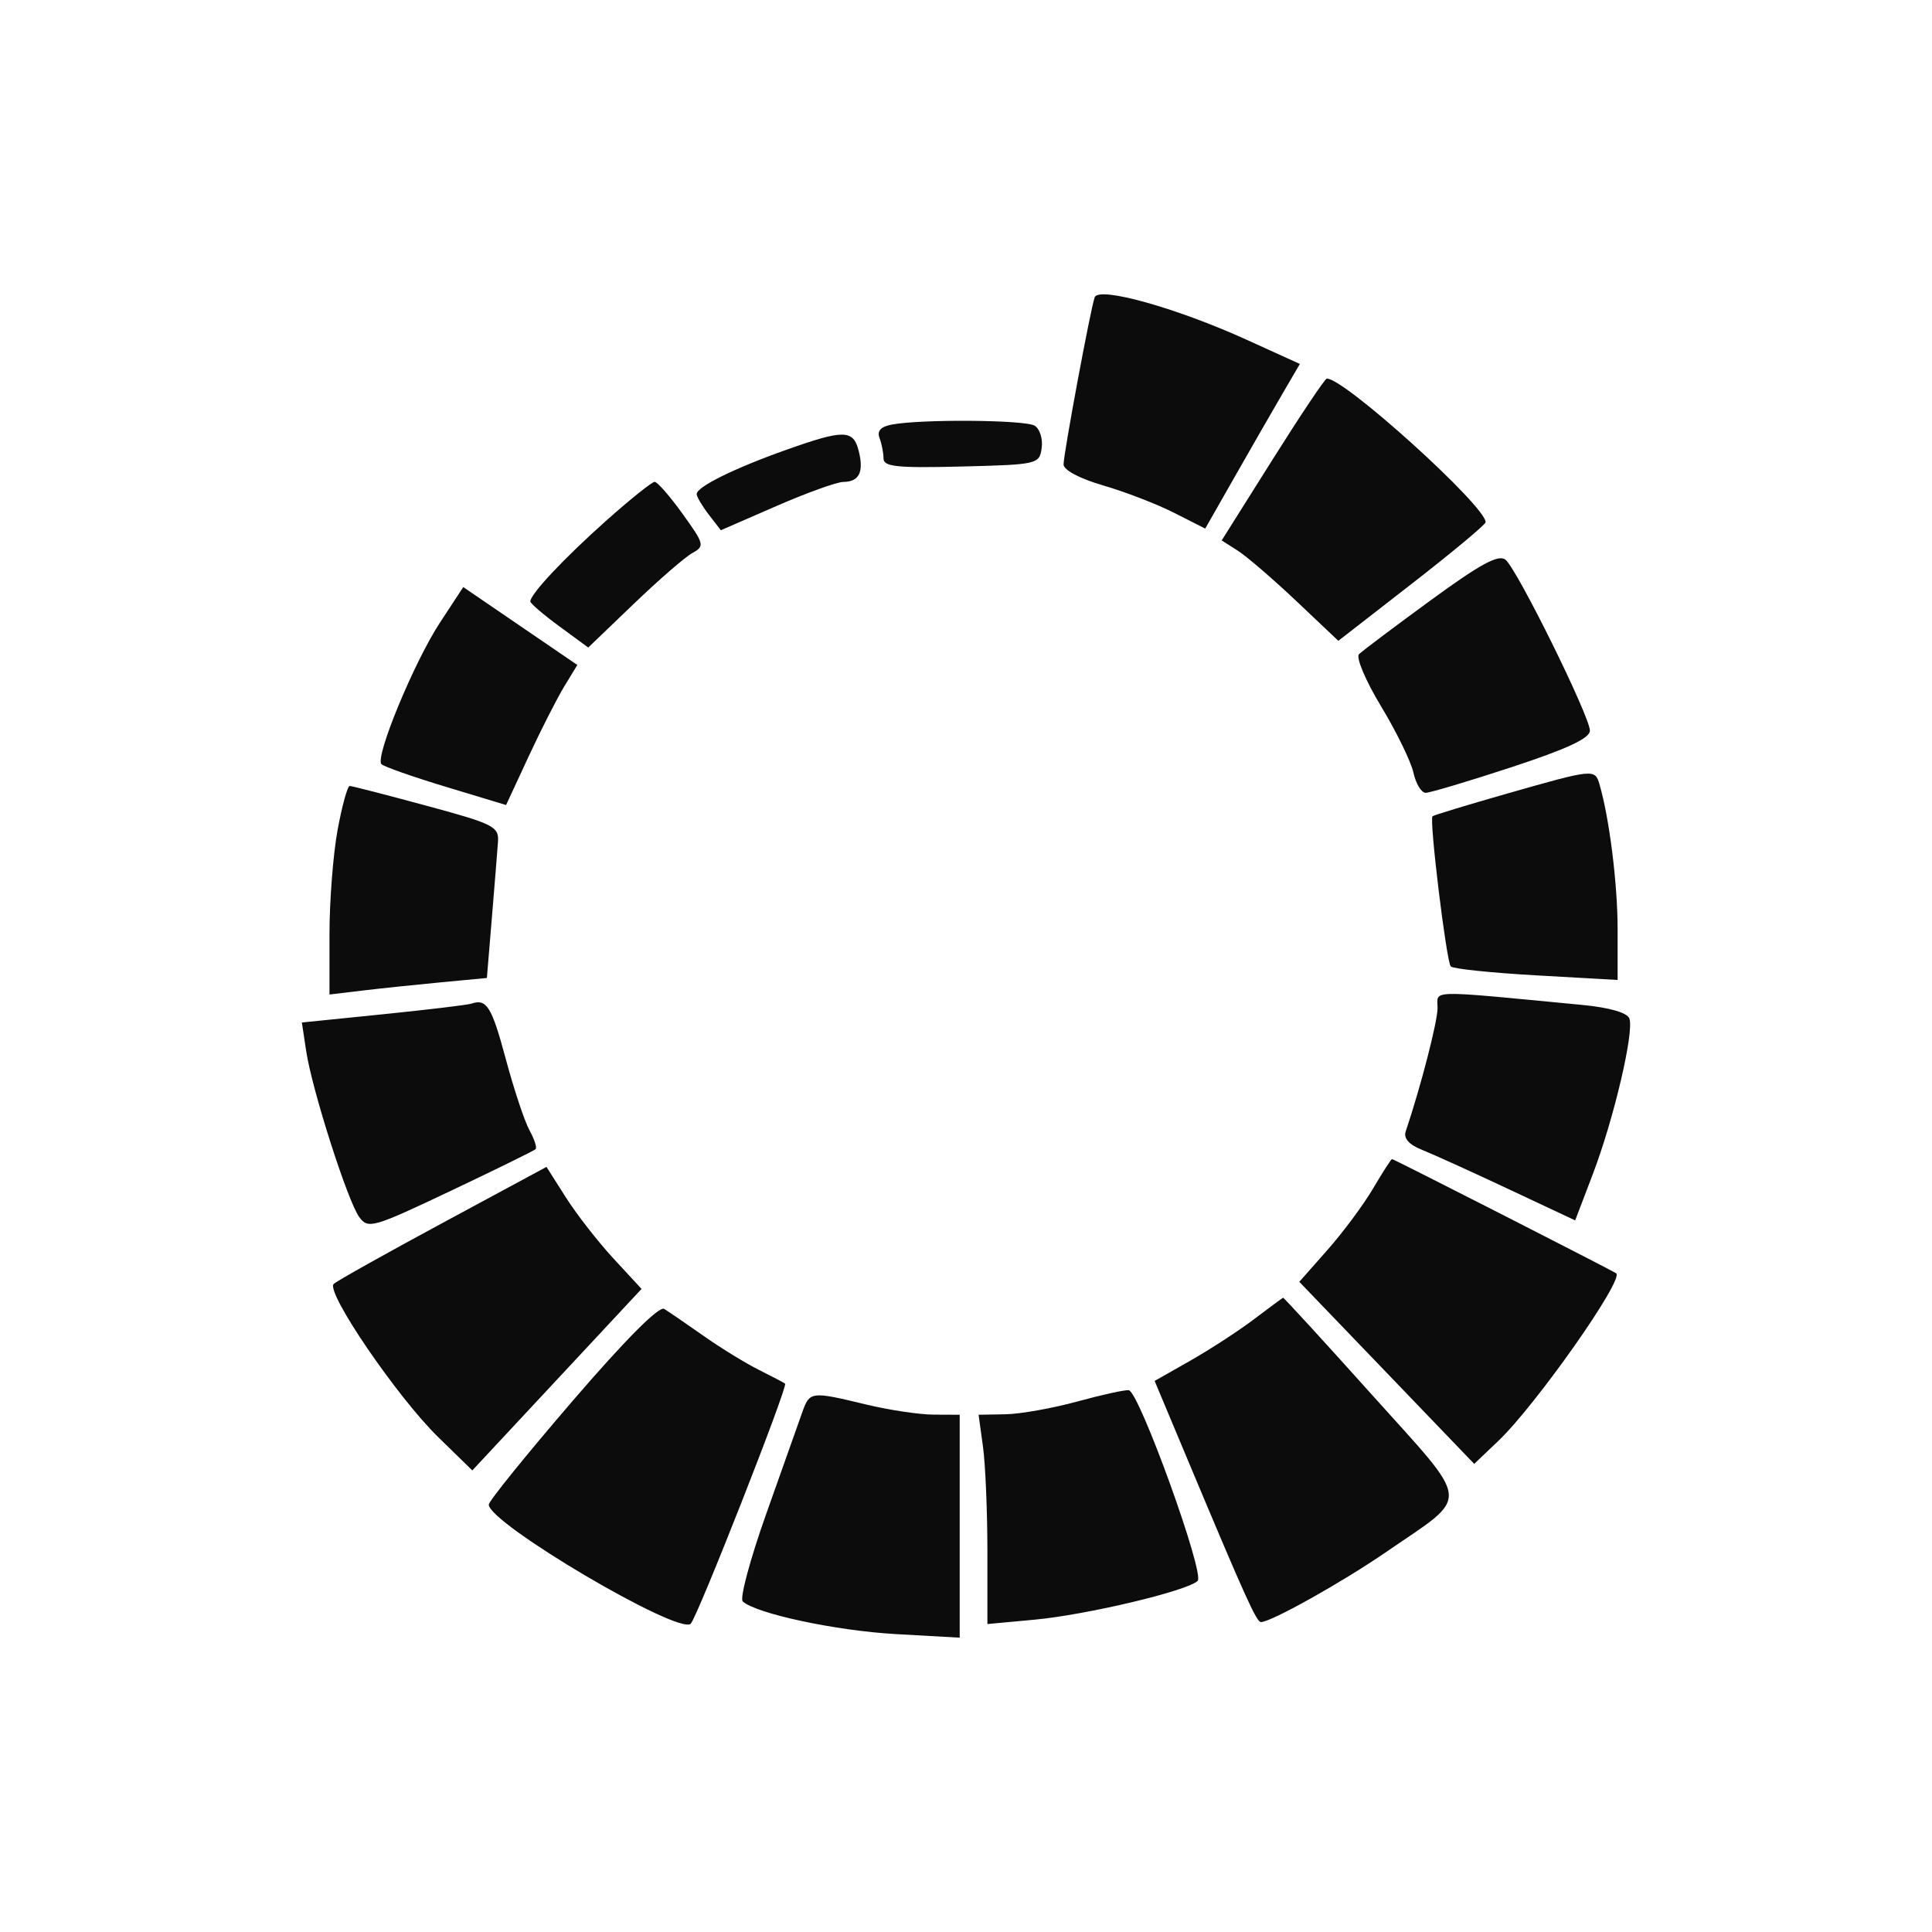
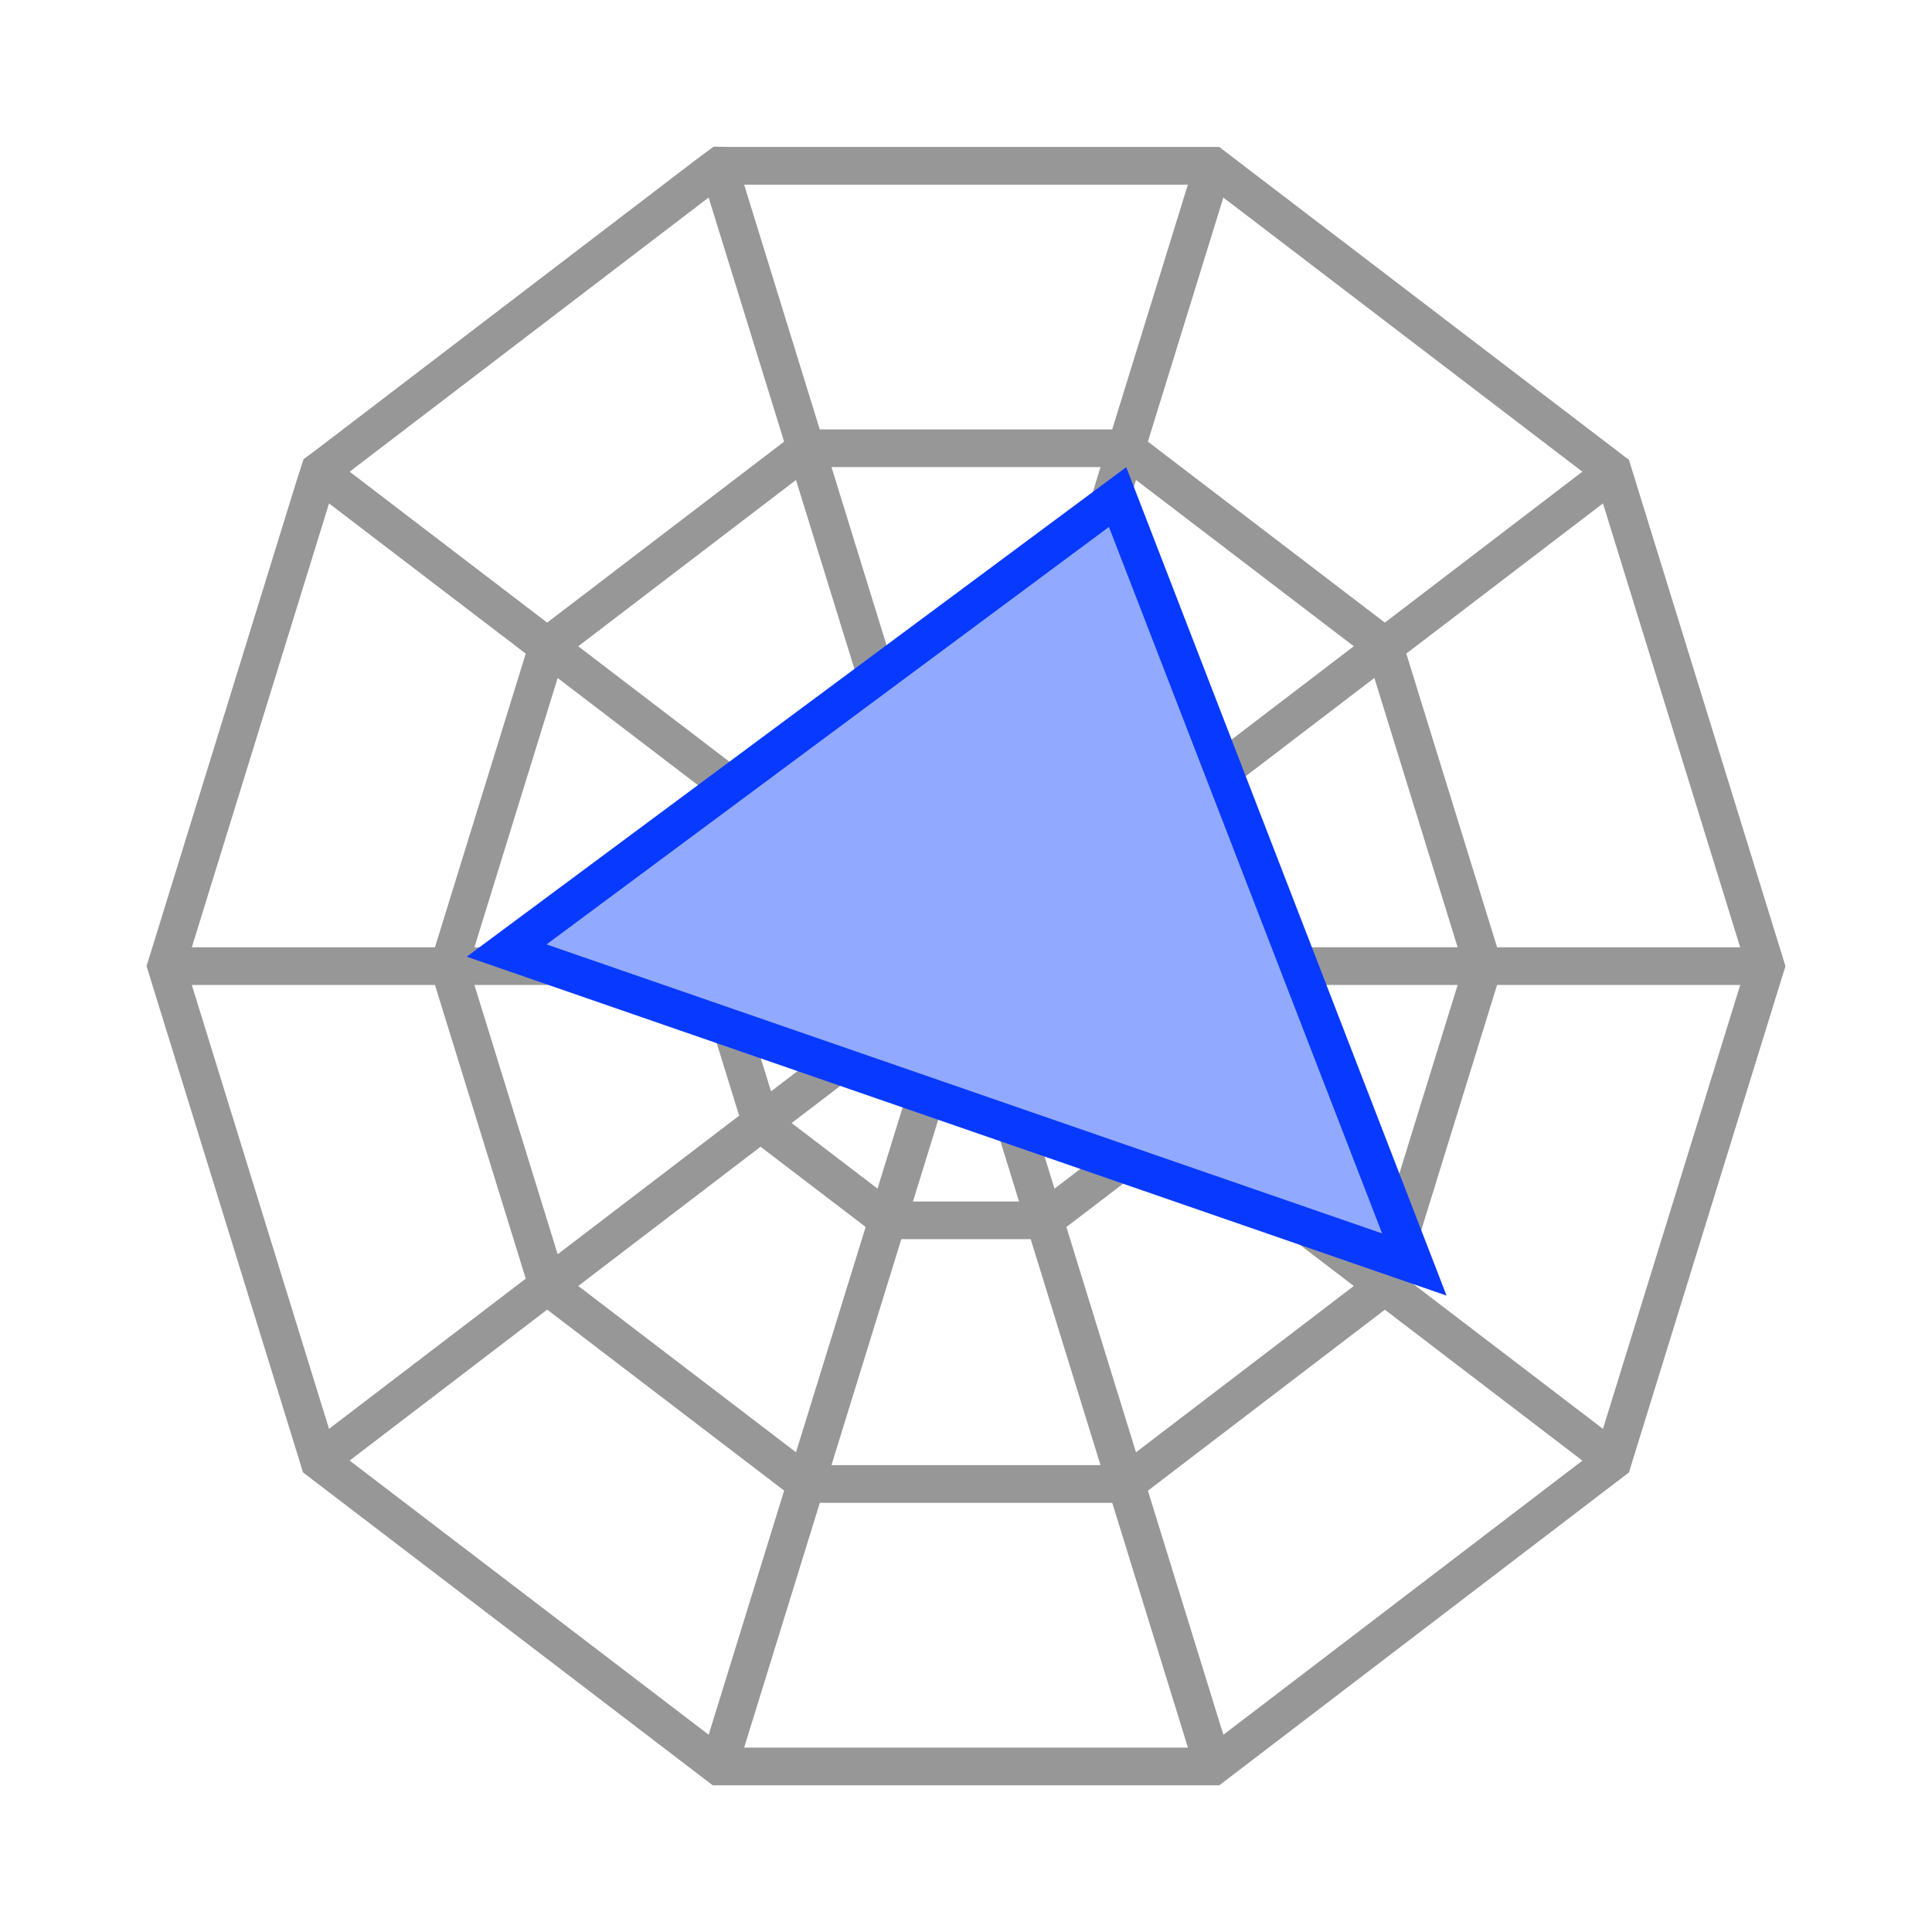
- <svg xmlns="http://www.w3.org/2000/svg" width="256" height="256" viewBox="0 0 256 256" fill="none">
-   <path fill-rule="evenodd" clip-rule="evenodd" d="M145.049 39.398C144.468 41.091 140.929 60.113 140.929 61.539C140.929 62.286 143.068 63.421 146.176 64.323C149.061 65.16 153.284 66.789 155.56 67.943L159.698 70.042L163.679 63.053C165.869 59.209 168.689 54.3 169.949 52.145L172.239 48.226L165.19 45.021C155.881 40.788 145.56 37.906 145.049 39.398ZM168.611 60.91L161.88 71.608L164.023 72.976C165.201 73.728 168.678 76.721 171.752 79.627L177.337 84.912L187.061 77.356C192.409 73.199 196.812 69.534 196.845 69.211C197.052 67.22 177.989 49.973 175.8 50.171C175.548 50.194 172.313 55.027 168.611 60.91ZM118.148 56.261C116.703 56.536 116.184 57.112 116.542 58.042C116.833 58.8 117.07 60.017 117.07 60.747C117.07 61.844 118.865 62.03 127.394 61.817C137.492 61.563 137.724 61.51 138.027 59.372C138.198 58.17 137.785 56.837 137.109 56.41C135.867 55.624 122.07 55.515 118.148 56.261ZM104.223 59.59C97.312 62.039 92.284 64.522 92.314 65.473C92.325 65.837 93.051 67.064 93.925 68.198L95.516 70.26L102.852 67.064C106.887 65.307 110.886 63.864 111.74 63.858C113.844 63.843 114.488 62.555 113.787 59.768C113.067 56.907 111.857 56.884 104.223 59.59ZM80.347 68.971C74.764 73.941 70.27 78.724 70.27 79.695C70.27 79.956 71.997 81.438 74.108 82.986L77.944 85.802L83.972 80.018C87.287 76.837 90.785 73.804 91.745 73.276C93.4 72.367 93.332 72.098 90.443 68.082C88.766 65.752 87.103 63.847 86.748 63.847C86.392 63.847 83.512 66.152 80.347 68.971ZM189.568 79.545C184.774 83.046 180.502 86.259 180.074 86.686C179.645 87.114 180.961 90.221 182.998 93.59C185.035 96.96 186.965 100.917 187.288 102.384C187.611 103.851 188.34 105.052 188.908 105.052C189.476 105.052 194.606 103.52 200.306 101.648C207.623 99.245 210.671 97.824 210.671 96.816C210.671 94.939 201.046 75.445 199.49 74.17C198.573 73.418 196.19 74.709 189.568 79.545ZM58.299 82.494C54.867 87.725 49.652 100.34 50.543 101.257C50.857 101.581 54.702 102.932 59.086 104.259L67.058 106.671L70.043 100.242C71.685 96.705 73.809 92.53 74.764 90.962L76.499 88.112L68.942 82.952L61.385 77.791L58.299 82.494ZM199.685 105.158C194.399 106.667 189.957 108.018 189.813 108.162C189.365 108.608 191.658 127.452 192.234 128.059C192.533 128.374 197.629 128.906 203.559 129.24L214.342 129.85V123.112C214.342 117.11 213.25 108.395 211.935 103.907C211.337 101.866 211.157 101.884 199.685 105.158ZM44.734 109.964C44.142 113.17 43.658 119.389 43.658 123.785V131.778L48.017 131.256C50.414 130.969 55.106 130.476 58.445 130.161L64.514 129.588L65.171 121.669C65.533 117.314 65.899 112.765 65.984 111.56C66.129 109.527 65.446 109.181 56.505 106.761C51.206 105.326 46.631 104.149 46.34 104.144C46.048 104.14 45.326 106.758 44.734 109.964ZM190.483 133.567C190.483 135.379 188.276 143.933 186.261 149.928C185.959 150.827 186.697 151.671 188.369 152.336C189.784 152.899 194.942 155.238 199.83 157.534L208.719 161.708L211.054 155.585C213.846 148.264 216.564 136.681 215.898 134.948C215.601 134.174 213.227 133.498 209.605 133.153C188.82 131.17 190.483 131.134 190.483 133.567ZM62.47 132.986C61.965 133.157 56.703 133.79 50.776 134.391L40 135.486L40.57 139.269C41.339 144.384 46.067 159.172 47.603 161.268C48.777 162.871 49.395 162.695 59.725 157.795C65.712 154.955 70.773 152.469 70.973 152.27C71.173 152.07 70.807 150.945 70.159 149.769C69.512 148.592 68.102 144.357 67.028 140.356C65.152 133.373 64.489 132.301 62.47 132.986ZM181.945 157.474C180.686 159.614 177.971 163.273 175.91 165.606L172.165 169.848L183.752 181.909L195.34 193.971L198.52 190.945C203.492 186.213 215.227 169.533 214.154 168.722C213.681 168.364 184.68 153.582 184.452 153.582C184.332 153.582 183.204 155.333 181.945 157.474ZM58.723 162.002C51.194 166.062 44.669 169.716 44.222 170.123C43.094 171.148 52.639 185.139 58.099 190.463L62.585 194.838L73.797 182.814L85.009 170.788L81.287 166.759C79.24 164.542 76.405 160.905 74.988 158.675L72.412 154.62L58.723 162.002ZM166.165 174.802C164.146 176.331 160.357 178.797 157.745 180.282L152.996 182.981L157.869 194.607C165.029 211.682 166.502 214.932 167.081 214.932C168.425 214.932 177.831 209.666 183.727 205.613C194.95 197.896 195.115 199.658 181.778 184.801C175.407 177.702 170.113 171.924 170.014 171.958C169.916 171.992 168.184 173.271 166.165 174.802ZM75.843 185.665C69.749 192.748 64.764 198.914 64.764 199.366C64.764 201.848 89.961 216.71 91.525 215.149C92.42 214.256 104.438 183.686 104.029 183.34C103.884 183.217 102.319 182.395 100.552 181.513C98.786 180.632 95.482 178.601 93.211 177C90.94 175.399 88.595 173.796 88.002 173.437C87.323 173.028 82.802 177.574 75.843 185.665ZM142.765 185.703C139.484 186.601 135.195 187.364 133.234 187.399L129.668 187.462L130.252 191.71C130.573 194.046 130.835 200.286 130.835 205.576V215.194L137.068 214.617C144.015 213.972 157.371 210.795 158.698 209.471C159.66 208.512 150.969 184.455 149.573 184.214C149.108 184.133 146.045 184.803 142.765 185.703ZM106.269 187.233C105.78 188.617 103.643 194.643 101.519 200.621C99.394 206.601 97.999 211.809 98.416 212.195C100.167 213.813 110.776 216.081 118.676 216.524L127.165 217V202.23V187.462L123.723 187.447C121.831 187.44 117.804 186.836 114.776 186.106C107.397 184.328 107.286 184.343 106.269 187.233Z" fill="#0C0C0C" />
+ <svg xmlns="http://www.w3.org/2000/svg" class="svg-icon" style="width: 1em; height: 1em;vertical-align: middle;fill: currentColor;overflow: hidden;" viewBox="0 0 1024 1024" version="1.1">
+   <path d="M946.32 512.09l-3.08-10-76.72-248.19-3.14-10.15-8.22-6.28L654.67 84.35l-8.45-6.46h-258l-10-0.15-8.93 6.61-200.44 153.1-7.95 5.91-3.42 10.54-76.72 248.18-3.09 9.92 3.09 10.06 76.72 248.19 3.14 10.17 8.23 6.28 200.48 153.1 8.46 6.46h268.43l8.45-6.45L855.15 786.7l8.22-6.27 3.14-10.15 76.72-248.19z m-24-10H793.49l-48.12-155.67 104.24-79.61z m-363.42-108l45.54 34.78-73.69 56.27zM512 478.26l-28.11-91h56.23z m-18.77 6.91l-73.67-56.26 45.53-34.77z m-10.77 16.91h-91.22l17.42-56.36z m0 20l-73.8 56.36-17.42-56.36zM493.23 539l-28.13 91-45.52-34.77z m18.77 6.88l28.11 90.93h-56.22z m18.77-6.88l73.68 56.27L558.91 630z m10.76-16.91h91.28l-17.43 56.39z m0-20l73.85-56.39 17.43 56.39z m79.38-85.76l-55.71-42.55 36.91-119.4 115.43 88.15z m-74.62-49h-68.58l-37-119.76h142.6z m-87.48 6.48l-55.7 42.53-96.64-73.8 115.42-88.14z m-67.06 59l-21.41 69.28H251.45l44.12-142.73z m-21.41 89.25l21.42 69.27-96.18 73.45-44.13-142.72z m32.78 85.73l55.69 42.53-36.91 119.41-115.42-88.14z m74.6 49h68.57l37 119.77h-142.6z m87.48-6.44l55.71-42.54 96.63 73.79-115.44 88.15z m67.09-59l21.43-69.31h118.86l-44.13 142.77z m21.43-89.28l-21.43-69.31 96.16-73.44 44.13 142.75zM838.69 250L734 330l-125.6-95.92 40-129.37zM629.59 97.87l-40.1 129.74h-155L394.41 97.87z m-254 6.82l40 129.39L290 330l-104.69-80z m-201.2 162.13l104.26 79.62-48.11 155.64H101.67z m-72.72 255.24h128.87l48.12 155.64-104.27 79.63z m83.63 252.07l104.72-80 125.59 95.91-40 129.4z m209.11 152.15l40.11-129.75h155l40.11 129.75z m254-6.81l-40-129.38L734 694.17l104.71 80z m201.2-162.14l-104.25-79.61 48.12-155.66h128.86z" fill="#979797" />
+   <path d="M268.53 503.81l323.81-240.36 157.28 406.77-481.09-166.41z" fill="#91AAFF" />
+   <path d="M587.76 279.29l144.79 374.45-442.88-153.18 298.09-221.27m9.17-31.68L247.39 507.07 766.7 686.69 596.93 247.62z" fill="#0839FF" />
</svg>
